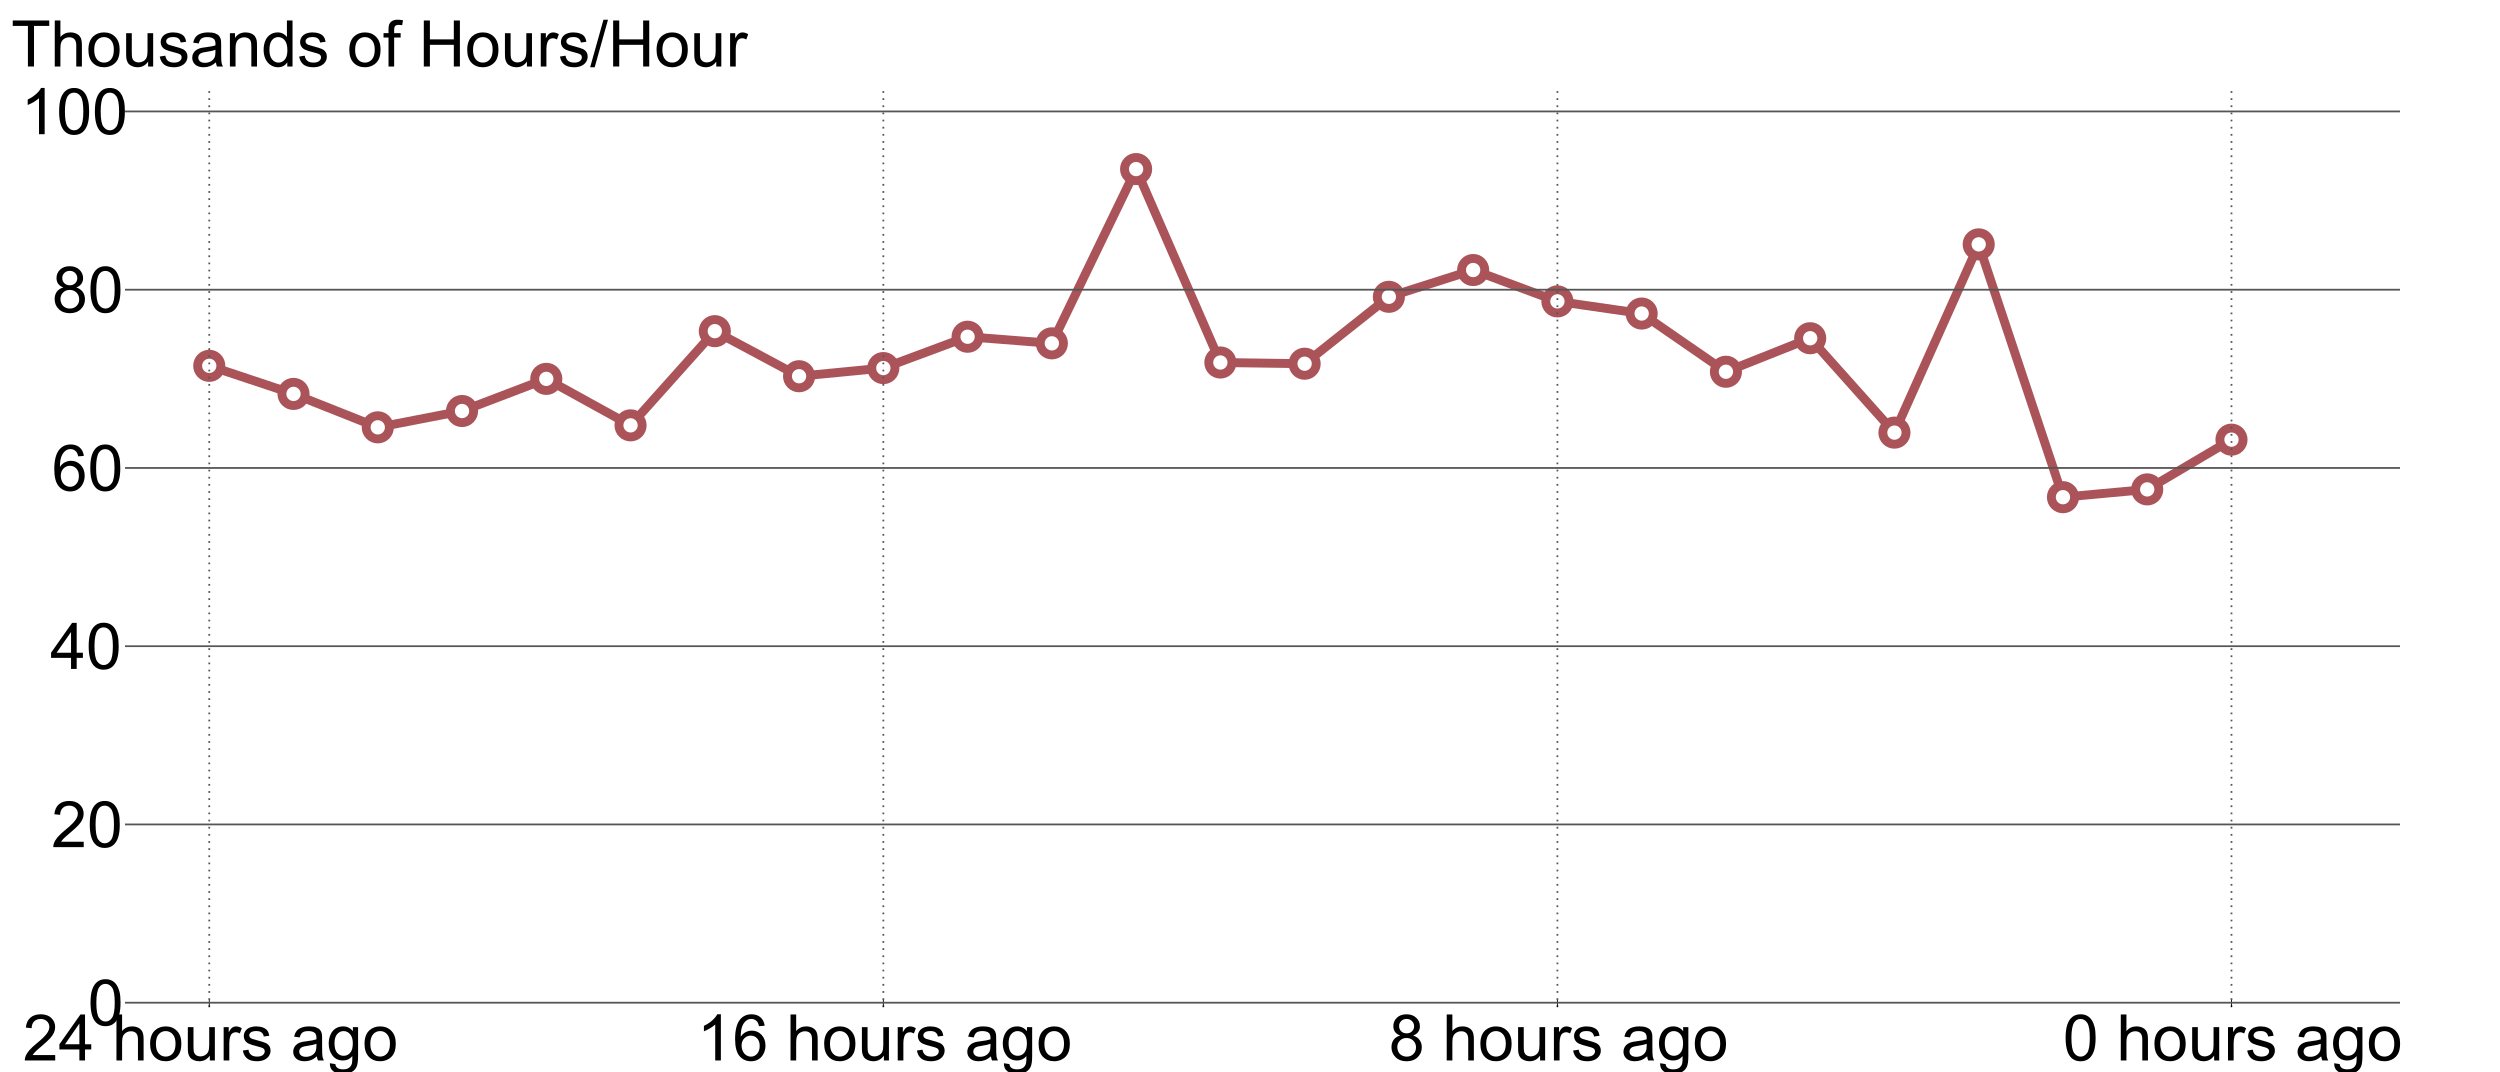
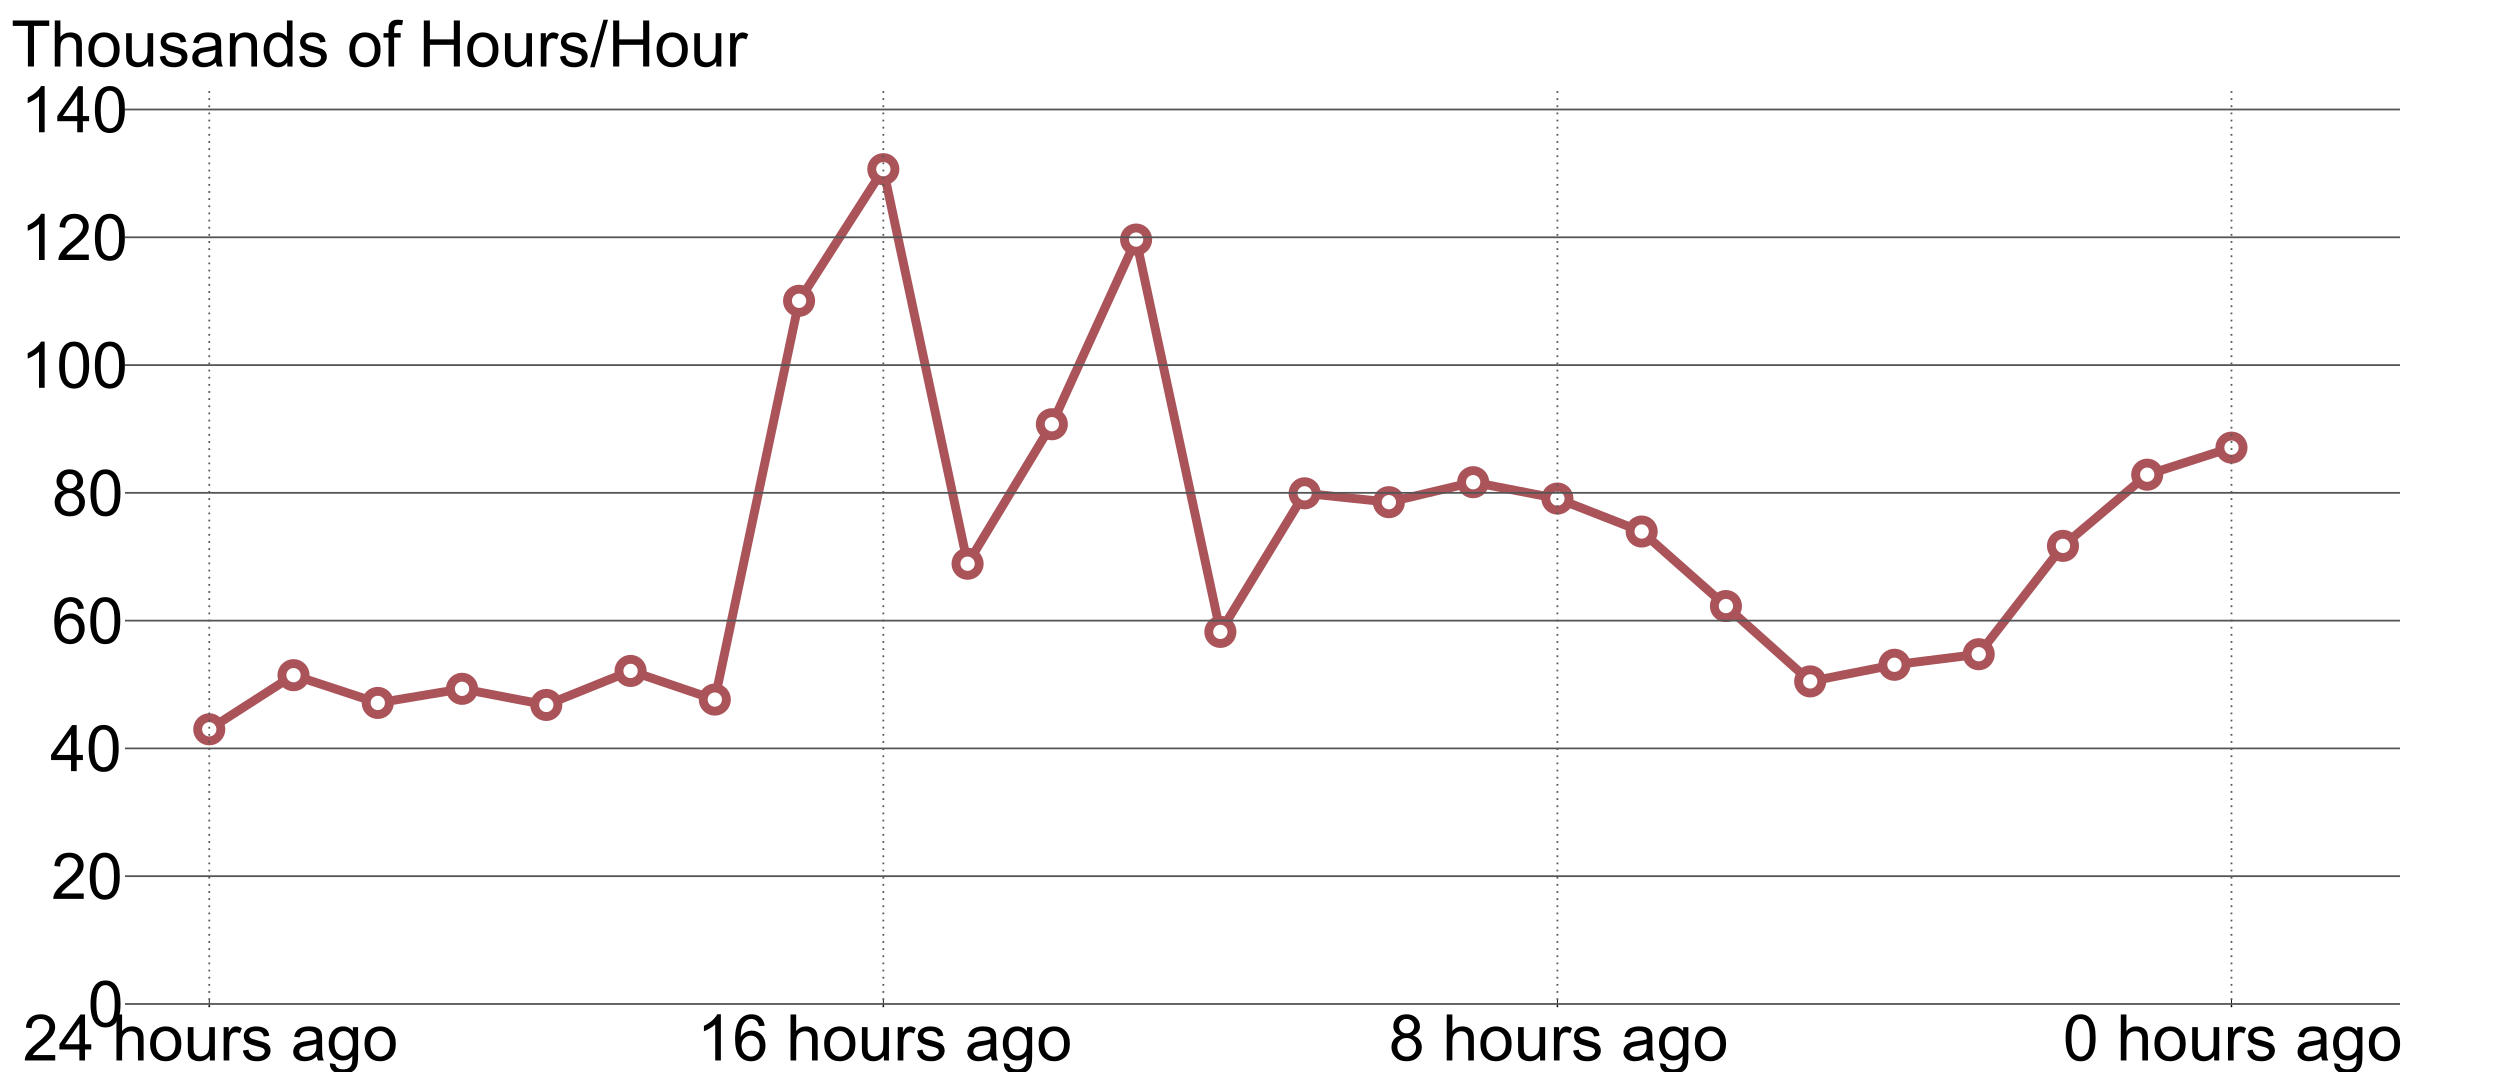
<svg xmlns="http://www.w3.org/2000/svg" xmlns:xlink="http://www.w3.org/1999/xlink" width="1400pt" height="600pt" viewBox="0 0 1400 600" version="1.1" id="svg1">
  <g id="figure1">
    <g id="patch1">
      <path style="fill: #ffffff; stroke: #ffffff; stroke-width: 1; stroke-linejoin: round; stroke-linecap: square;  opacity: 1" d="M0 600L1400 600L1400 0 L0 0L0 600" />
    </g>
    <g id="axes1">
      <g id="line2d1">
        <defs>
          <clipPath id="pae88289662c10040f13a96717475d515">
            <rect x="70" y="48" width="1274" height="516" />
          </clipPath>
        </defs>
-         <path style="fill: none; stroke: #aa545a; stroke-width: 5; stroke-linejoin: round; stroke-linecap: square;  opacity: 1" clip-path="url(#pae88289662c10040f13a96717475d515)" d="M117.185 204.864L164.37 220.593L211.556 239.308 L258.741 230.166L305.926 212.172L353.111 238.194 L400.296 185.449L447.481 210.686L494.667 206.122 L541.852 188.575L589.037 192.271L636.222 94.682 L683.407 203.004L730.593 203.675L777.778 166.211 L824.963 151.216L872.148 168.775L919.333 175.58 L966.519 208.182L1013.704 189.414L1060.889 242.267 L1108.074 136.844L1155.259 278.423L1202.444 274.06 L1249.63 246.204" />
+         <path style="fill: none; stroke: #aa545a; stroke-width: 5; stroke-linejoin: round; stroke-linecap: square;  opacity: 1" clip-path="url(#pae88289662c10040f13a96717475d515)" d="M117.185 408.408L164.37 378.098L211.556 393.639 L258.741 385.739L305.926 394.77L353.111 375.724 L400.296 391.76L447.481 168.439L494.667 94.746 L541.852 315.691L589.037 237.563L636.222 134.153 L683.407 353.859L730.593 276.259L777.778 281.216 L824.963 270.031L872.148 279.193L919.333 297.657 L966.519 339.384L1013.704 381.584L1060.889 372.272 L1108.074 366.353L1155.259 305.688L1202.444 265.827 L1249.63 250.673" />
        <defs>
          <path id="m08ac4dbc767844c1247817e65fe09196" d="M0 6.5C1.724 6.5 3.377 5.815 4.596 4.596 C5.815 3.377 6.5 1.724 6.5 0 C6.5 -1.724 5.815 -3.377 4.596 -4.596 C3.377 -5.815 1.724 -6.5 0 -6.5 C-1.724 -6.5 -3.377 -5.815 -4.596 -4.596 C-5.815 -3.377 -6.5 -1.724 -6.5 0 C-6.5 1.724 -5.815 3.377 -4.596 4.596 C-3.377 5.815 -1.724 6.5 0 6.5z" />
        </defs>
        <g clip-path="url(#pae88289662c10040f13a96717475d515)">
-           <use style="fill: #ffffff; stroke: #aa545a; stroke-width: 5; stroke-linejoin: round; stroke-linecap: butt;  opacity: 1" xlink:href="#m08ac4dbc767844c1247817e65fe09196" x="117.185" y="204.864" />
-           <use style="fill: #ffffff; stroke: #aa545a; stroke-width: 5; stroke-linejoin: round; stroke-linecap: butt;  opacity: 1" xlink:href="#m08ac4dbc767844c1247817e65fe09196" x="164.37" y="220.593" />
-           <use style="fill: #ffffff; stroke: #aa545a; stroke-width: 5; stroke-linejoin: round; stroke-linecap: butt;  opacity: 1" xlink:href="#m08ac4dbc767844c1247817e65fe09196" x="211.556" y="239.308" />
-           <use style="fill: #ffffff; stroke: #aa545a; stroke-width: 5; stroke-linejoin: round; stroke-linecap: butt;  opacity: 1" xlink:href="#m08ac4dbc767844c1247817e65fe09196" x="258.741" y="230.166" />
-           <use style="fill: #ffffff; stroke: #aa545a; stroke-width: 5; stroke-linejoin: round; stroke-linecap: butt;  opacity: 1" xlink:href="#m08ac4dbc767844c1247817e65fe09196" x="305.926" y="212.172" />
-           <use style="fill: #ffffff; stroke: #aa545a; stroke-width: 5; stroke-linejoin: round; stroke-linecap: butt;  opacity: 1" xlink:href="#m08ac4dbc767844c1247817e65fe09196" x="353.111" y="238.194" />
-           <use style="fill: #ffffff; stroke: #aa545a; stroke-width: 5; stroke-linejoin: round; stroke-linecap: butt;  opacity: 1" xlink:href="#m08ac4dbc767844c1247817e65fe09196" x="400.296" y="185.449" />
-           <use style="fill: #ffffff; stroke: #aa545a; stroke-width: 5; stroke-linejoin: round; stroke-linecap: butt;  opacity: 1" xlink:href="#m08ac4dbc767844c1247817e65fe09196" x="447.481" y="210.686" />
-           <use style="fill: #ffffff; stroke: #aa545a; stroke-width: 5; stroke-linejoin: round; stroke-linecap: butt;  opacity: 1" xlink:href="#m08ac4dbc767844c1247817e65fe09196" x="494.667" y="206.122" />
-           <use style="fill: #ffffff; stroke: #aa545a; stroke-width: 5; stroke-linejoin: round; stroke-linecap: butt;  opacity: 1" xlink:href="#m08ac4dbc767844c1247817e65fe09196" x="541.852" y="188.575" />
-           <use style="fill: #ffffff; stroke: #aa545a; stroke-width: 5; stroke-linejoin: round; stroke-linecap: butt;  opacity: 1" xlink:href="#m08ac4dbc767844c1247817e65fe09196" x="589.037" y="192.271" />
-           <use style="fill: #ffffff; stroke: #aa545a; stroke-width: 5; stroke-linejoin: round; stroke-linecap: butt;  opacity: 1" xlink:href="#m08ac4dbc767844c1247817e65fe09196" x="636.222" y="94.682" />
-           <use style="fill: #ffffff; stroke: #aa545a; stroke-width: 5; stroke-linejoin: round; stroke-linecap: butt;  opacity: 1" xlink:href="#m08ac4dbc767844c1247817e65fe09196" x="683.407" y="203.004" />
-           <use style="fill: #ffffff; stroke: #aa545a; stroke-width: 5; stroke-linejoin: round; stroke-linecap: butt;  opacity: 1" xlink:href="#m08ac4dbc767844c1247817e65fe09196" x="730.593" y="203.675" />
-           <use style="fill: #ffffff; stroke: #aa545a; stroke-width: 5; stroke-linejoin: round; stroke-linecap: butt;  opacity: 1" xlink:href="#m08ac4dbc767844c1247817e65fe09196" x="777.778" y="166.211" />
-           <use style="fill: #ffffff; stroke: #aa545a; stroke-width: 5; stroke-linejoin: round; stroke-linecap: butt;  opacity: 1" xlink:href="#m08ac4dbc767844c1247817e65fe09196" x="824.963" y="151.216" />
-           <use style="fill: #ffffff; stroke: #aa545a; stroke-width: 5; stroke-linejoin: round; stroke-linecap: butt;  opacity: 1" xlink:href="#m08ac4dbc767844c1247817e65fe09196" x="872.148" y="168.775" />
-           <use style="fill: #ffffff; stroke: #aa545a; stroke-width: 5; stroke-linejoin: round; stroke-linecap: butt;  opacity: 1" xlink:href="#m08ac4dbc767844c1247817e65fe09196" x="919.333" y="175.58" />
-           <use style="fill: #ffffff; stroke: #aa545a; stroke-width: 5; stroke-linejoin: round; stroke-linecap: butt;  opacity: 1" xlink:href="#m08ac4dbc767844c1247817e65fe09196" x="966.519" y="208.182" />
-           <use style="fill: #ffffff; stroke: #aa545a; stroke-width: 5; stroke-linejoin: round; stroke-linecap: butt;  opacity: 1" xlink:href="#m08ac4dbc767844c1247817e65fe09196" x="1013.704" y="189.414" />
-           <use style="fill: #ffffff; stroke: #aa545a; stroke-width: 5; stroke-linejoin: round; stroke-linecap: butt;  opacity: 1" xlink:href="#m08ac4dbc767844c1247817e65fe09196" x="1060.889" y="242.267" />
-           <use style="fill: #ffffff; stroke: #aa545a; stroke-width: 5; stroke-linejoin: round; stroke-linecap: butt;  opacity: 1" xlink:href="#m08ac4dbc767844c1247817e65fe09196" x="1108.074" y="136.844" />
-           <use style="fill: #ffffff; stroke: #aa545a; stroke-width: 5; stroke-linejoin: round; stroke-linecap: butt;  opacity: 1" xlink:href="#m08ac4dbc767844c1247817e65fe09196" x="1155.259" y="278.423" />
-           <use style="fill: #ffffff; stroke: #aa545a; stroke-width: 5; stroke-linejoin: round; stroke-linecap: butt;  opacity: 1" xlink:href="#m08ac4dbc767844c1247817e65fe09196" x="1202.444" y="274.06" />
-           <use style="fill: #ffffff; stroke: #aa545a; stroke-width: 5; stroke-linejoin: round; stroke-linecap: butt;  opacity: 1" xlink:href="#m08ac4dbc767844c1247817e65fe09196" x="1249.63" y="246.204" />
+           <use style="fill: #ffffff; stroke: #aa545a; stroke-width: 5; stroke-linejoin: round; stroke-linecap: butt;  opacity: 1" xlink:href="#m08ac4dbc767844c1247817e65fe09196" x="117.185" y="408.408" />
+           <use style="fill: #ffffff; stroke: #aa545a; stroke-width: 5; stroke-linejoin: round; stroke-linecap: butt;  opacity: 1" xlink:href="#m08ac4dbc767844c1247817e65fe09196" x="164.37" y="378.098" />
+           <use style="fill: #ffffff; stroke: #aa545a; stroke-width: 5; stroke-linejoin: round; stroke-linecap: butt;  opacity: 1" xlink:href="#m08ac4dbc767844c1247817e65fe09196" x="211.556" y="393.639" />
+           <use style="fill: #ffffff; stroke: #aa545a; stroke-width: 5; stroke-linejoin: round; stroke-linecap: butt;  opacity: 1" xlink:href="#m08ac4dbc767844c1247817e65fe09196" x="258.741" y="385.739" />
+           <use style="fill: #ffffff; stroke: #aa545a; stroke-width: 5; stroke-linejoin: round; stroke-linecap: butt;  opacity: 1" xlink:href="#m08ac4dbc767844c1247817e65fe09196" x="305.926" y="394.77" />
+           <use style="fill: #ffffff; stroke: #aa545a; stroke-width: 5; stroke-linejoin: round; stroke-linecap: butt;  opacity: 1" xlink:href="#m08ac4dbc767844c1247817e65fe09196" x="353.111" y="375.724" />
+           <use style="fill: #ffffff; stroke: #aa545a; stroke-width: 5; stroke-linejoin: round; stroke-linecap: butt;  opacity: 1" xlink:href="#m08ac4dbc767844c1247817e65fe09196" x="400.296" y="391.76" />
+           <use style="fill: #ffffff; stroke: #aa545a; stroke-width: 5; stroke-linejoin: round; stroke-linecap: butt;  opacity: 1" xlink:href="#m08ac4dbc767844c1247817e65fe09196" x="447.481" y="168.439" />
+           <use style="fill: #ffffff; stroke: #aa545a; stroke-width: 5; stroke-linejoin: round; stroke-linecap: butt;  opacity: 1" xlink:href="#m08ac4dbc767844c1247817e65fe09196" x="494.667" y="94.746" />
+           <use style="fill: #ffffff; stroke: #aa545a; stroke-width: 5; stroke-linejoin: round; stroke-linecap: butt;  opacity: 1" xlink:href="#m08ac4dbc767844c1247817e65fe09196" x="541.852" y="315.691" />
+           <use style="fill: #ffffff; stroke: #aa545a; stroke-width: 5; stroke-linejoin: round; stroke-linecap: butt;  opacity: 1" xlink:href="#m08ac4dbc767844c1247817e65fe09196" x="589.037" y="237.563" />
+           <use style="fill: #ffffff; stroke: #aa545a; stroke-width: 5; stroke-linejoin: round; stroke-linecap: butt;  opacity: 1" xlink:href="#m08ac4dbc767844c1247817e65fe09196" x="636.222" y="134.153" />
+           <use style="fill: #ffffff; stroke: #aa545a; stroke-width: 5; stroke-linejoin: round; stroke-linecap: butt;  opacity: 1" xlink:href="#m08ac4dbc767844c1247817e65fe09196" x="683.407" y="353.859" />
+           <use style="fill: #ffffff; stroke: #aa545a; stroke-width: 5; stroke-linejoin: round; stroke-linecap: butt;  opacity: 1" xlink:href="#m08ac4dbc767844c1247817e65fe09196" x="730.593" y="276.259" />
+           <use style="fill: #ffffff; stroke: #aa545a; stroke-width: 5; stroke-linejoin: round; stroke-linecap: butt;  opacity: 1" xlink:href="#m08ac4dbc767844c1247817e65fe09196" x="777.778" y="281.216" />
+           <use style="fill: #ffffff; stroke: #aa545a; stroke-width: 5; stroke-linejoin: round; stroke-linecap: butt;  opacity: 1" xlink:href="#m08ac4dbc767844c1247817e65fe09196" x="824.963" y="270.031" />
+           <use style="fill: #ffffff; stroke: #aa545a; stroke-width: 5; stroke-linejoin: round; stroke-linecap: butt;  opacity: 1" xlink:href="#m08ac4dbc767844c1247817e65fe09196" x="872.148" y="279.193" />
+           <use style="fill: #ffffff; stroke: #aa545a; stroke-width: 5; stroke-linejoin: round; stroke-linecap: butt;  opacity: 1" xlink:href="#m08ac4dbc767844c1247817e65fe09196" x="919.333" y="297.657" />
+           <use style="fill: #ffffff; stroke: #aa545a; stroke-width: 5; stroke-linejoin: round; stroke-linecap: butt;  opacity: 1" xlink:href="#m08ac4dbc767844c1247817e65fe09196" x="966.519" y="339.384" />
+           <use style="fill: #ffffff; stroke: #aa545a; stroke-width: 5; stroke-linejoin: round; stroke-linecap: butt;  opacity: 1" xlink:href="#m08ac4dbc767844c1247817e65fe09196" x="1013.704" y="381.584" />
+           <use style="fill: #ffffff; stroke: #aa545a; stroke-width: 5; stroke-linejoin: round; stroke-linecap: butt;  opacity: 1" xlink:href="#m08ac4dbc767844c1247817e65fe09196" x="1060.889" y="372.272" />
+           <use style="fill: #ffffff; stroke: #aa545a; stroke-width: 5; stroke-linejoin: round; stroke-linecap: butt;  opacity: 1" xlink:href="#m08ac4dbc767844c1247817e65fe09196" x="1108.074" y="366.353" />
+           <use style="fill: #ffffff; stroke: #aa545a; stroke-width: 5; stroke-linejoin: round; stroke-linecap: butt;  opacity: 1" xlink:href="#m08ac4dbc767844c1247817e65fe09196" x="1155.259" y="305.688" />
+           <use style="fill: #ffffff; stroke: #aa545a; stroke-width: 5; stroke-linejoin: round; stroke-linecap: butt;  opacity: 1" xlink:href="#m08ac4dbc767844c1247817e65fe09196" x="1202.444" y="265.827" />
+           <use style="fill: #ffffff; stroke: #aa545a; stroke-width: 5; stroke-linejoin: round; stroke-linecap: butt;  opacity: 1" xlink:href="#m08ac4dbc767844c1247817e65fe09196" x="1249.63" y="250.673" />
        </g>
      </g>
      <g id="matplotlib.axis1">
        <g id="xtick1">
          <g id="line2d2">
            <path style="fill: none; stroke: #555555; stroke-width: 1; stroke-linejoin: round; stroke-linecap: butt; stroke-dasharray: 1,3; stroke-dashoffset: 0; opacity: 1" clip-path="url(#pae88289662c10040f13a96717475d515)" d="M117.185 564L117.185 48" />
          </g>
          <g id="line2d3">
            <defs>
              <path id="m30e32995789d870ad79a2e54c91cf9c6" d="M0 0L0 -4" />
            </defs>
            <g>
              <use style="fill: none; stroke: #000000; stroke-width: 0.5; stroke-linejoin: round; stroke-linecap: butt;  opacity: 1" xlink:href="#m30e32995789d870ad79a2e54c91cf9c6" x="117.185" y="564" />
            </g>
          </g>
          <g id="text1">
            <defs>
              <path id="c_a7ec7f1581c48e6603ad54008c14207a" d="M50.344 -8.453l0 8.453l-47.312 0q-0.094 -3.172 1.016 -6.109q1.812 -4.828 5.781 -9.516q3.984 -4.688 11.516 -10.844q11.672 -9.562 15.766 -15.156q4.109 -5.594 4.109 -10.578q0 -5.219 -3.75 -8.797q-3.734 -3.594 -9.734 -3.594q-6.344 0 -10.156 3.812q-3.812 3.797 -3.859 10.531l-9.031 -0.922q0.922 -10.109 6.969 -15.406q6.062 -5.297 16.281 -5.297q10.297 0 16.297 5.719q6.016 5.703 6.016 14.156q0 4.297 -1.766 8.453q-1.75 4.141 -5.828 8.734q-4.078 4.594 -13.547 12.594q-7.922 6.641 -10.172 9.016q-2.234 2.359 -3.703 4.75z" />
              <path id="c_16502e6f65ec6361f518ececdfa42aec" d="M32.328 -0l0 -17.141l-31.062 0l0 -8.062l32.672 -46.375l7.172 0l0 46.375l9.672 0l0 8.062l-9.672 0l0 17.141zM32.328 -25.203l0 -32.266l-22.422 32.266z" />
              <path id="c_d41d8cd98f00b204e9800998ecf8427e" d="" />
              <path id="c_1ecd7401a5a4a519fba1c56f42bec99f" d="M6.594 -0l0 -71.578l8.781 0l0 25.672q6.156 -7.125 15.531 -7.125q5.766 0 10.016 2.281q4.25 2.266 6.078 6.266q1.828 4 1.828 11.625l0 32.859l-8.781 0l0 -32.859q0 -6.594 -2.859 -9.594q-2.859 -3 -8.078 -3q-3.906 0 -7.359 2.031q-3.438 2.016 -4.906 5.484q-1.469 3.469 -1.469 9.562l0 28.375z" />
              <path id="c_7b35dc0830c9a5ebd9c5012e37b3554f" d="M3.328 -25.922q0 -14.406 8 -21.344q6.688 -5.766 16.312 -5.766q10.688 0 17.469 7.016q6.797 7 6.797 19.359q0 10 -3 15.75q-3 5.734 -8.75 8.906q-5.734 3.172 -12.516 3.172q-10.891 0 -17.609 -6.984q-6.703 -6.984 -6.703 -20.109M12.359 -25.922q0 9.953 4.344 14.906q4.344 4.953 10.938 4.953q6.547 0 10.891 -4.969q4.344 -4.984 4.344 -15.188q0 -9.625 -4.375 -14.578q-4.375 -4.953 -10.859 -4.953q-6.594 0 -10.938 4.938q-4.344 4.922 -4.344 14.891" />
              <path id="c_558cebd09a7cc24c350fa94160e77b73" d="M40.578 -0l0 -7.625q-6.062 8.797 -16.453 8.797q-4.594 0 -8.578 -1.75q-3.969 -1.766 -5.906 -4.422q-1.922 -2.672 -2.703 -6.531q-0.547 -2.578 -0.547 -8.203l0 -32.125l8.797 0l0 28.766q0 6.875 0.531 9.281q0.828 3.453 3.516 5.438q2.688 1.984 6.641 1.984q3.953 0 7.422 -2.031q3.469 -2.031 4.906 -5.516q1.453 -3.5 1.453 -10.141l0 -27.781l8.781 0l0 51.859z" />
              <path id="c_0d849ef44aebdec16b8b34704b04b73f" d="M6.5 -0l0 -51.859l7.906 0l0 7.859q3.031 -5.516 5.594 -7.266q2.562 -1.766 5.641 -1.766q4.438 0 9.031 2.828l-3.031 8.156q-3.219 -1.906 -6.438 -1.906q-2.891 0 -5.188 1.734q-2.297 1.734 -3.266 4.812q-1.469 4.688 -1.469 10.25l0 27.156z" />
              <path id="c_37fe629f139bdb6cf8aa614b087f812c" d="M3.078 -15.484l8.688 -1.359q0.734 5.219 4.078 8q3.344 2.781 9.359 2.781q6.047 0 8.969 -2.453q2.938 -2.469 2.938 -5.797q0 -2.969 -2.594 -4.688q-1.797 -1.172 -8.984 -2.969q-9.656 -2.453 -13.391 -4.234q-3.734 -1.781 -5.672 -4.922q-1.922 -3.156 -1.922 -6.969q0 -3.453 1.578 -6.406q1.594 -2.969 4.328 -4.922q2.047 -1.5 5.578 -2.547q3.547 -1.062 7.609 -1.062q6.094 0 10.703 1.766q4.625 1.75 6.812 4.766q2.203 3 3.031 8.016l-8.594 1.172q-0.578 -4 -3.391 -6.234q-2.812 -2.25 -7.938 -2.25q-6.047 0 -8.641 2q-2.594 2 -2.594 4.688q0 1.703 1.078 3.078q1.078 1.406 3.375 2.344q1.312 0.484 7.766 2.234q9.328 2.5 13 4.094q3.688 1.578 5.781 4.609q2.109 3.016 2.109 7.516q0 4.391 -2.562 8.281q-2.562 3.875 -7.406 6q-4.828 2.125 -10.922 2.125q-10.109 0 -15.406 -4.203q-5.297 -4.203 -6.766 -12.453" />
              <path id="c_ddaa5e367218a470357296a7ba545dfe" d="M40.438 -6.391q-4.891 4.141 -9.406 5.859q-4.516 1.703 -9.688 1.703q-8.547 0 -13.141 -4.172q-4.594 -4.172 -4.594 -10.672q0 -3.812 1.734 -6.953q1.734 -3.156 4.547 -5.062q2.812 -1.906 6.328 -2.875q2.578 -0.688 7.812 -1.328q10.641 -1.266 15.672 -3.016q0.047 -1.812 0.047 -2.297q0 -5.375 -2.5 -7.578q-3.359 -2.969 -10 -2.969q-6.203 0 -9.156 2.172q-2.953 2.172 -4.375 7.688l-8.594 -1.172q1.172 -5.516 3.859 -8.906q2.688 -3.391 7.766 -5.219q5.078 -1.844 11.766 -1.844q6.641 0 10.781 1.562q4.156 1.562 6.109 3.938q1.953 2.359 2.734 5.984q0.438 2.234 0.438 8.094l0 11.719q0 12.266 0.562 15.516q0.562 3.234 2.234 6.219l-9.188 0q-1.359 -2.734 -1.75 -6.391M39.703 -26.031q-4.797 1.953 -14.359 3.328q-5.422 0.781 -7.672 1.766q-2.234 0.969 -3.469 2.844q-1.219 1.875 -1.219 4.172q0 3.516 2.656 5.859q2.672 2.344 7.797 2.344q5.078 0 9.031 -2.219q3.953 -2.219 5.812 -6.078q1.422 -2.984 1.422 -8.781z" />
              <path id="c_942af35282b351d80557a23c0c16bb49" d="M4.984 4.297l8.547 1.266q0.531 3.953 2.969 5.766q3.281 2.438 8.938 2.438q6.109 0 9.422 -2.438q3.328 -2.438 4.5 -6.828q0.688 -2.688 0.625 -11.281q-5.75 6.781 -14.344 6.781q-10.703 0 -16.562 -7.719q-5.859 -7.719 -5.859 -18.5q0 -7.422 2.688 -13.688q2.688 -6.281 7.781 -9.703q5.109 -3.422 12 -3.422q9.172 0 15.141 7.422l0 -6.25l8.094 0l0 44.828q0 12.109 -2.469 17.156q-2.453 5.062 -7.812 7.984q-5.344 2.938 -13.156 2.938q-9.266 0 -14.984 -4.172q-5.719 -4.172 -5.516 -12.578M12.25 -26.859q0 10.203 4.047 14.891q4.062 4.688 10.172 4.688q6.047 0 10.141 -4.656q4.109 -4.672 4.109 -14.625q0 -9.516 -4.219 -14.344q-4.219 -4.844 -10.188 -4.844q-5.859 0 -9.969 4.766q-4.094 4.75 -4.094 14.125" />
            </defs>
            <g style="fill: #000000; opacity: 1" transform="translate(12.79456,593.875)scale(0.36)">
              <use xlink:href="#c_a7ec7f1581c48e6603ad54008c14207a" />
              <use xlink:href="#c_16502e6f65ec6361f518ececdfa42aec" x="55.615" />
              <use xlink:href="#c_d41d8cd98f00b204e9800998ecf8427e" x="111.23" />
              <use xlink:href="#c_1ecd7401a5a4a519fba1c56f42bec99f" x="139.014" />
              <use xlink:href="#c_7b35dc0830c9a5ebd9c5012e37b3554f" x="194.629" />
              <use xlink:href="#c_558cebd09a7cc24c350fa94160e77b73" x="250.244" />
              <use xlink:href="#c_0d849ef44aebdec16b8b34704b04b73f" x="305.859" />
              <use xlink:href="#c_37fe629f139bdb6cf8aa614b087f812c" x="339.16" />
              <use xlink:href="#c_d41d8cd98f00b204e9800998ecf8427e" x="389.16" />
              <use xlink:href="#c_ddaa5e367218a470357296a7ba545dfe" x="416.943" />
              <use xlink:href="#c_942af35282b351d80557a23c0c16bb49" x="472.559" />
              <use xlink:href="#c_7b35dc0830c9a5ebd9c5012e37b3554f" x="528.174" />
            </g>
          </g>
        </g>
        <g id="xtick2">
          <g id="line2d4">
            <path style="fill: none; stroke: #555555; stroke-width: 1; stroke-linejoin: round; stroke-linecap: butt; stroke-dasharray: 1,3; stroke-dashoffset: 0; opacity: 1" clip-path="url(#pae88289662c10040f13a96717475d515)" d="M494.667 564L494.667 48" />
          </g>
          <g id="line2d5">
            <g>
              <use style="fill: none; stroke: #000000; stroke-width: 0.5; stroke-linejoin: round; stroke-linecap: butt;  opacity: 1" xlink:href="#m30e32995789d870ad79a2e54c91cf9c6" x="494.667" y="564" />
            </g>
          </g>
          <g id="text2">
            <defs>
              <path id="c_72c59cf671978aab4f9757f107511077" d="M37.25 -0l-8.781 0l0 -56q-3.172 3.016 -8.328 6.047q-5.156 3.031 -9.25 4.547l0 -8.5q7.375 -3.469 12.891 -8.391q5.516 -4.938 7.812 -9.578l5.656 0z" />
              <path id="c_365c0c1086255689078be262ab150854" d="M49.75 -54.047l-8.734 0.672q-1.172 -5.172 -3.312 -7.516q-3.578 -3.766 -8.797 -3.766q-4.203 0 -7.375 2.344q-4.141 3.031 -6.547 8.844q-2.391 5.812 -2.484 16.547q3.172 -4.828 7.766 -7.172q4.594 -2.344 9.625 -2.344q8.781 0 14.953 6.469q6.188 6.469 6.188 16.719q0 6.75 -2.906 12.531q-2.906 5.781 -7.984 8.859q-5.078 3.078 -11.531 3.078q-10.984 0 -17.922 -8.078q-6.922 -8.078 -6.922 -26.641q0 -20.75 7.656 -30.172q6.688 -8.203 18.016 -8.203q8.453 0 13.844 4.734q5.406 4.734 6.469 13.094M13.875 -23.188q0 4.531 1.922 8.688q1.922 4.141 5.391 6.328q3.469 2.172 7.281 2.172q5.562 0 9.562 -4.484q4.016 -4.5 4.016 -12.219q0 -7.422 -3.969 -11.688q-3.953 -4.281 -9.953 -4.281q-5.953 0 -10.109 4.281q-4.141 4.266 -4.141 11.203" />
            </defs>
            <g style="fill: #000000; opacity: 1" transform="translate(390.276,593.875)scale(0.36)">
              <use xlink:href="#c_72c59cf671978aab4f9757f107511077" />
              <use xlink:href="#c_365c0c1086255689078be262ab150854" x="55.615" />
              <use xlink:href="#c_d41d8cd98f00b204e9800998ecf8427e" x="111.23" />
              <use xlink:href="#c_1ecd7401a5a4a519fba1c56f42bec99f" x="139.014" />
              <use xlink:href="#c_7b35dc0830c9a5ebd9c5012e37b3554f" x="194.629" />
              <use xlink:href="#c_558cebd09a7cc24c350fa94160e77b73" x="250.244" />
              <use xlink:href="#c_0d849ef44aebdec16b8b34704b04b73f" x="305.859" />
              <use xlink:href="#c_37fe629f139bdb6cf8aa614b087f812c" x="339.16" />
              <use xlink:href="#c_d41d8cd98f00b204e9800998ecf8427e" x="389.16" />
              <use xlink:href="#c_ddaa5e367218a470357296a7ba545dfe" x="416.943" />
              <use xlink:href="#c_942af35282b351d80557a23c0c16bb49" x="472.559" />
              <use xlink:href="#c_7b35dc0830c9a5ebd9c5012e37b3554f" x="528.174" />
            </g>
          </g>
        </g>
        <g id="xtick3">
          <g id="line2d6">
            <path style="fill: none; stroke: #555555; stroke-width: 1; stroke-linejoin: round; stroke-linecap: butt; stroke-dasharray: 1,3; stroke-dashoffset: 0; opacity: 1" clip-path="url(#pae88289662c10040f13a96717475d515)" d="M872.148 564L872.148 48" />
          </g>
          <g id="line2d7">
            <g>
              <use style="fill: none; stroke: #000000; stroke-width: 0.5; stroke-linejoin: round; stroke-linecap: butt;  opacity: 1" xlink:href="#m30e32995789d870ad79a2e54c91cf9c6" x="872.148" y="564" />
            </g>
          </g>
          <g id="text3">
            <defs>
              <path id="c_9e21411eefed339632dc4e534c173910" d="M17.672 -38.812q-5.469 -2.016 -8.109 -5.719q-2.625 -3.719 -2.625 -8.891q0 -7.812 5.609 -13.125q5.625 -5.328 14.938 -5.328q9.375 0 15.094 5.453q5.719 5.438 5.719 13.25q0 4.984 -2.625 8.672q-2.609 3.672 -7.922 5.688q6.594 2.141 10.031 6.938q3.438 4.781 3.438 11.422q0 9.172 -6.5 15.422q-6.484 6.25 -17.078 6.25q-10.594 0 -17.094 -6.266q-6.5 -6.281 -6.5 -15.656q0 -6.984 3.547 -11.688q3.547 -4.719 10.078 -6.422M15.922 -53.719q0 5.078 3.266 8.312q3.281 3.219 8.5 3.219q5.078 0 8.328 -3.188q3.25 -3.203 3.25 -7.844q0 -4.844 -3.359 -8.141q-3.344 -3.297 -8.312 -3.297q-5.031 0 -8.359 3.234q-3.312 3.219 -3.312 7.703M13.094 -20.656q0 3.766 1.781 7.281q1.781 3.516 5.297 5.453q3.516 1.922 7.562 1.922q6.297 0 10.391 -4.047q4.109 -4.062 4.109 -10.312q0 -6.344 -4.219 -10.5q-4.219 -4.156 -10.578 -4.156q-6.203 0 -10.281 4.109q-4.062 4.094 -4.062 10.25" />
            </defs>
            <g style="fill: #000000; opacity: 1" transform="translate(777.7653,593.875)scale(0.36)">
              <use xlink:href="#c_9e21411eefed339632dc4e534c173910" />
              <use xlink:href="#c_d41d8cd98f00b204e9800998ecf8427e" x="55.615" />
              <use xlink:href="#c_1ecd7401a5a4a519fba1c56f42bec99f" x="83.398" />
              <use xlink:href="#c_7b35dc0830c9a5ebd9c5012e37b3554f" x="139.014" />
              <use xlink:href="#c_558cebd09a7cc24c350fa94160e77b73" x="194.629" />
              <use xlink:href="#c_0d849ef44aebdec16b8b34704b04b73f" x="250.244" />
              <use xlink:href="#c_37fe629f139bdb6cf8aa614b087f812c" x="283.545" />
              <use xlink:href="#c_d41d8cd98f00b204e9800998ecf8427e" x="333.545" />
              <use xlink:href="#c_ddaa5e367218a470357296a7ba545dfe" x="361.328" />
              <use xlink:href="#c_942af35282b351d80557a23c0c16bb49" x="416.943" />
              <use xlink:href="#c_7b35dc0830c9a5ebd9c5012e37b3554f" x="472.559" />
            </g>
          </g>
        </g>
        <g id="xtick4">
          <g id="line2d8">
            <path style="fill: none; stroke: #555555; stroke-width: 1; stroke-linejoin: round; stroke-linecap: butt; stroke-dasharray: 1,3; stroke-dashoffset: 0; opacity: 1" clip-path="url(#pae88289662c10040f13a96717475d515)" d="M1249.63 564L1249.63 48" />
          </g>
          <g id="line2d9">
            <g>
              <use style="fill: none; stroke: #000000; stroke-width: 0.5; stroke-linejoin: round; stroke-linecap: butt;  opacity: 1" xlink:href="#m30e32995789d870ad79a2e54c91cf9c6" x="1249.63" y="564" />
            </g>
          </g>
          <g id="text4">
            <defs>
              <path id="c_c63e313c3da876077b62561e94932799" d="M4.156 -35.297q0 -12.703 2.609 -20.438q2.609 -7.75 7.75 -11.938q5.156 -4.203 12.969 -4.203q5.766 0 10.109 2.328q4.344 2.312 7.172 6.688q2.844 4.359 4.453 10.641q1.609 6.266 1.609 16.922q0 12.594 -2.594 20.328q-2.578 7.734 -7.734 11.969q-5.141 4.219 -13.016 4.219q-10.344 0 -16.25 -7.422q-7.078 -8.938 -7.078 -29.094M13.188 -35.297q0 17.625 4.125 23.469q4.125 5.828 10.172 5.828q6.062 0 10.188 -5.859q4.125 -5.859 4.125 -23.438q0 -17.688 -4.125 -23.484q-4.125 -5.812 -10.281 -5.812q-6.047 0 -9.672 5.125q-4.531 6.531 -4.531 24.172" />
            </defs>
            <g style="fill: #000000; opacity: 1" transform="translate(1155.247,593.875)scale(0.36)">
              <use xlink:href="#c_c63e313c3da876077b62561e94932799" />
              <use xlink:href="#c_d41d8cd98f00b204e9800998ecf8427e" x="55.615" />
              <use xlink:href="#c_1ecd7401a5a4a519fba1c56f42bec99f" x="83.398" />
              <use xlink:href="#c_7b35dc0830c9a5ebd9c5012e37b3554f" x="139.014" />
              <use xlink:href="#c_558cebd09a7cc24c350fa94160e77b73" x="194.629" />
              <use xlink:href="#c_0d849ef44aebdec16b8b34704b04b73f" x="250.244" />
              <use xlink:href="#c_37fe629f139bdb6cf8aa614b087f812c" x="283.545" />
              <use xlink:href="#c_d41d8cd98f00b204e9800998ecf8427e" x="333.545" />
              <use xlink:href="#c_ddaa5e367218a470357296a7ba545dfe" x="361.328" />
              <use xlink:href="#c_942af35282b351d80557a23c0c16bb49" x="416.943" />
              <use xlink:href="#c_7b35dc0830c9a5ebd9c5012e37b3554f" x="472.559" />
            </g>
          </g>
        </g>
      </g>
      <g id="matplotlib.axis2">
        <g id="ytick1">
          <g id="line2d10">
-             <path style="fill: none; stroke: #555555; stroke-width: 1; stroke-linejoin: round; stroke-linecap: square;  opacity: 1" clip-path="url(#pae88289662c10040f13a96717475d515)" d="M70 561.505L1344 561.505" />
+             <path style="fill: none; stroke: #555555; stroke-width: 1; stroke-linejoin: round; stroke-linecap: square;  opacity: 1" clip-path="url(#pae88289662c10040f13a96717475d515)" d="M70 562.211L1344 562.211" />
          </g>
          <g id="text5">
-             <g style="fill: #000000; opacity: 1" transform="translate(49.20312,574.2233)scale(0.36)">
+             <g style="fill: #000000; opacity: 1" transform="translate(49.20312,574.9299)scale(0.36)">
              <use xlink:href="#c_c63e313c3da876077b62561e94932799" />
            </g>
          </g>
        </g>
        <g id="ytick2">
          <g id="line2d11">
-             <path style="fill: none; stroke: #555555; stroke-width: 1; stroke-linejoin: round; stroke-linecap: square;  opacity: 1" clip-path="url(#pae88289662c10040f13a96717475d515)" d="M70 461.687L1344 461.687" />
+             <path style="fill: none; stroke: #555555; stroke-width: 1; stroke-linejoin: round; stroke-linecap: square;  opacity: 1" clip-path="url(#pae88289662c10040f13a96717475d515)" d="M70 490.657L1344 490.657" />
          </g>
          <g id="text6">
-             <g style="fill: #000000; opacity: 1" transform="translate(28.75,474.4057)scale(0.36)">
+             <g style="fill: #000000; opacity: 1" transform="translate(28.75,503.3762)scale(0.36)">
              <use xlink:href="#c_a7ec7f1581c48e6603ad54008c14207a" />
              <use xlink:href="#c_c63e313c3da876077b62561e94932799" x="55.615" />
            </g>
          </g>
        </g>
        <g id="ytick3">
          <g id="line2d12">
-             <path style="fill: none; stroke: #555555; stroke-width: 1; stroke-linejoin: round; stroke-linecap: square;  opacity: 1" clip-path="url(#pae88289662c10040f13a96717475d515)" d="M70 361.869L1344 361.869" />
+             <path style="fill: none; stroke: #555555; stroke-width: 1; stroke-linejoin: round; stroke-linecap: square;  opacity: 1" clip-path="url(#pae88289662c10040f13a96717475d515)" d="M70 419.104L1344 419.104" />
          </g>
          <g id="text7">
-             <g style="fill: #000000; opacity: 1" transform="translate(28.14062,374.5881)scale(0.36)">
+             <g style="fill: #000000; opacity: 1" transform="translate(28.14062,431.8225)scale(0.36)">
              <use xlink:href="#c_16502e6f65ec6361f518ececdfa42aec" />
              <use xlink:href="#c_c63e313c3da876077b62561e94932799" x="55.615" />
            </g>
          </g>
        </g>
        <g id="ytick4">
          <g id="line2d13">
-             <path style="fill: none; stroke: #555555; stroke-width: 1; stroke-linejoin: round; stroke-linecap: square;  opacity: 1" clip-path="url(#pae88289662c10040f13a96717475d515)" d="M70 262.052L1344 262.052" />
+             <path style="fill: none; stroke: #555555; stroke-width: 1; stroke-linejoin: round; stroke-linecap: square;  opacity: 1" clip-path="url(#pae88289662c10040f13a96717475d515)" d="M70 347.55L1344 347.55" />
          </g>
          <g id="text8">
-             <g style="fill: #000000; opacity: 1" transform="translate(29.04688,274.7706)scale(0.36)">
+             <g style="fill: #000000; opacity: 1" transform="translate(29.04688,360.2688)scale(0.36)">
              <use xlink:href="#c_365c0c1086255689078be262ab150854" />
              <use xlink:href="#c_c63e313c3da876077b62561e94932799" x="55.615" />
            </g>
          </g>
        </g>
        <g id="ytick5">
          <g id="line2d14">
-             <path style="fill: none; stroke: #555555; stroke-width: 1; stroke-linejoin: round; stroke-linecap: square;  opacity: 1" clip-path="url(#pae88289662c10040f13a96717475d515)" d="M70 162.234L1344 162.234" />
+             <path style="fill: none; stroke: #555555; stroke-width: 1; stroke-linejoin: round; stroke-linecap: square;  opacity: 1" clip-path="url(#pae88289662c10040f13a96717475d515)" d="M70 275.996L1344 275.996" />
          </g>
          <g id="text9">
-             <g style="fill: #000000; opacity: 1" transform="translate(29.14062,174.953)scale(0.36)">
+             <g style="fill: #000000; opacity: 1" transform="translate(29.14062,288.715)scale(0.36)">
              <use xlink:href="#c_9e21411eefed339632dc4e534c173910" />
              <use xlink:href="#c_c63e313c3da876077b62561e94932799" x="55.615" />
            </g>
          </g>
        </g>
        <g id="ytick6">
          <g id="line2d15">
-             <path style="fill: none; stroke: #555555; stroke-width: 1; stroke-linejoin: round; stroke-linecap: square;  opacity: 1" clip-path="url(#pae88289662c10040f13a96717475d515)" d="M70 62.417L1344 62.417" />
+             <path style="fill: none; stroke: #555555; stroke-width: 1; stroke-linejoin: round; stroke-linecap: square;  opacity: 1" clip-path="url(#pae88289662c10040f13a96717475d515)" d="M70 204.443L1344 204.443" />
          </g>
          <g id="text10">
-             <g style="fill: #000000; opacity: 1" transform="translate(11.59375,75.1354)scale(0.36)">
+             <g style="fill: #000000; opacity: 1" transform="translate(11.59375,217.1613)scale(0.36)">
              <use xlink:href="#c_72c59cf671978aab4f9757f107511077" />
              <use xlink:href="#c_c63e313c3da876077b62561e94932799" x="55.615" />
              <use xlink:href="#c_c63e313c3da876077b62561e94932799" x="111.23" />
            </g>
          </g>
        </g>
+         <g id="ytick7">
+           <g id="line2d16">
+             <path style="fill: none; stroke: #555555; stroke-width: 1; stroke-linejoin: round; stroke-linecap: square;  opacity: 1" clip-path="url(#pae88289662c10040f13a96717475d515)" d="M70 132.889L1344 132.889" />
+           </g>
+           <g id="text11">
+             <g style="fill: #000000; opacity: 1" transform="translate(11.59375,145.6076)scale(0.36)">
+               <use xlink:href="#c_72c59cf671978aab4f9757f107511077" />
+               <use xlink:href="#c_a7ec7f1581c48e6603ad54008c14207a" x="55.615" />
+               <use xlink:href="#c_c63e313c3da876077b62561e94932799" x="111.23" />
+             </g>
+           </g>
+         </g>
+         <g id="ytick8">
+           <g id="line2d17">
+             <path style="fill: none; stroke: #555555; stroke-width: 1; stroke-linejoin: round; stroke-linecap: square;  opacity: 1" clip-path="url(#pae88289662c10040f13a96717475d515)" d="M70 61.335L1344 61.335" />
+           </g>
+           <g id="text12">
+             <g style="fill: #000000; opacity: 1" transform="translate(11.59375,74.0539)scale(0.36)">
+               <use xlink:href="#c_72c59cf671978aab4f9757f107511077" />
+               <use xlink:href="#c_16502e6f65ec6361f518ececdfa42aec" x="55.615" />
+               <use xlink:href="#c_c63e313c3da876077b62561e94932799" x="111.23" />
+             </g>
+           </g>
+         </g>
      </g>
-       <g id="text11">
+       <g id="text13">
        <defs>
          <path id="c_a2714bbf4c498d92dd39c98d755309c1" d="M25.922 -0l0 -63.141l-23.578 0l0 -8.438l56.734 0l0 8.438l-23.672 0l0 63.141z" />
          <path id="c_ef82da0bee22b244d15ddd77dd6aeba9" d="M6.594 -0l0 -51.859l7.906 0l0 7.375q5.719 -8.547 16.5 -8.547q4.688 0 8.625 1.688q3.938 1.688 5.891 4.422q1.953 2.734 2.734 6.484q0.484 2.453 0.484 8.547l0 31.891l-8.797 0l0 -31.547q0 -5.375 -1.031 -8.031q-1.016 -2.656 -3.625 -4.234q-2.609 -1.594 -6.125 -1.594q-5.625 0 -9.703 3.562q-4.078 3.562 -4.078 13.516l0 28.328z" />
          <path id="c_75c92566de225071250a4a257a4d416e" d="M40.234 -0l0 -6.547q-4.938 7.719 -14.5 7.719q-6.203 0 -11.406 -3.422q-5.203 -3.422 -8.062 -9.547q-2.844 -6.125 -2.844 -14.078q0 -7.766 2.578 -14.094q2.594 -6.328 7.766 -9.688q5.188 -3.375 11.578 -3.375q4.688 0 8.344 1.984q3.672 1.969 5.969 5.141l0 -25.672l8.734 0l0 71.578zM12.453 -25.875q0 9.953 4.188 14.891q4.203 4.922 9.922 4.922q5.766 0 9.781 -4.703q4.031 -4.719 4.031 -14.375q0 -10.656 -4.109 -15.625q-4.094 -4.984 -10.094 -4.984q-5.859 0 -9.797 4.781q-3.922 4.781 -3.922 15.094" />
          <path id="c_a1842ac11a01a4a9efebc441545cf8f3" d="M8.688 -0l0 -45.016l-7.766 0l0 -6.844l7.766 0l0 -5.516q0 -5.219 0.938 -7.766q1.266 -3.422 4.453 -5.531q3.203 -2.125 8.969 -2.125q3.719 0 8.203 0.875l-1.312 7.656q-2.734 -0.484 -5.188 -0.484q-4 0 -5.656 1.719q-1.656 1.703 -1.656 6.391l0 4.781l10.109 0l0 6.844l-10.109 0l0 45.016z" />
          <path id="c_1e1fa5b67a530de837491c83e91056d3" d="M8.016 -0l0 -71.578l9.469 0l0 29.391l37.203 0l0 -29.391l9.469 0l0 71.578l-9.469 0l0 -33.734l-37.203 0l0 33.734z" />
          <path id="c_a1de2651640294cc71fd7ece9f6eee39" d="M0 1.219l20.75 -74.016l7.031 0l-20.703 74.016z" />
        </defs>
        <g style="fill: #000000; opacity: 1" transform="translate(6.3,37.2425)scale(0.36)">
          <use xlink:href="#c_a2714bbf4c498d92dd39c98d755309c1" />
          <use xlink:href="#c_1ecd7401a5a4a519fba1c56f42bec99f" x="61.084" />
          <use xlink:href="#c_7b35dc0830c9a5ebd9c5012e37b3554f" x="116.699" />
          <use xlink:href="#c_558cebd09a7cc24c350fa94160e77b73" x="172.314" />
          <use xlink:href="#c_37fe629f139bdb6cf8aa614b087f812c" x="227.93" />
          <use xlink:href="#c_ddaa5e367218a470357296a7ba545dfe" x="277.93" />
          <use xlink:href="#c_ef82da0bee22b244d15ddd77dd6aeba9" x="333.545" />
          <use xlink:href="#c_75c92566de225071250a4a257a4d416e" x="389.16" />
          <use xlink:href="#c_37fe629f139bdb6cf8aa614b087f812c" x="444.775" />
          <use xlink:href="#c_d41d8cd98f00b204e9800998ecf8427e" x="494.775" />
          <use xlink:href="#c_7b35dc0830c9a5ebd9c5012e37b3554f" x="522.559" />
          <use xlink:href="#c_a1842ac11a01a4a9efebc441545cf8f3" x="578.174" />
          <use xlink:href="#c_d41d8cd98f00b204e9800998ecf8427e" x="605.957" />
          <use xlink:href="#c_1e1fa5b67a530de837491c83e91056d3" x="633.74" />
          <use xlink:href="#c_7b35dc0830c9a5ebd9c5012e37b3554f" x="705.957" />
          <use xlink:href="#c_558cebd09a7cc24c350fa94160e77b73" x="761.572" />
          <use xlink:href="#c_0d849ef44aebdec16b8b34704b04b73f" x="817.188" />
          <use xlink:href="#c_37fe629f139bdb6cf8aa614b087f812c" x="850.488" />
          <use xlink:href="#c_a1de2651640294cc71fd7ece9f6eee39" x="900.488" />
          <use xlink:href="#c_1e1fa5b67a530de837491c83e91056d3" x="928.271" />
          <use xlink:href="#c_7b35dc0830c9a5ebd9c5012e37b3554f" x="1000.488" />
          <use xlink:href="#c_558cebd09a7cc24c350fa94160e77b73" x="1056.104" />
          <use xlink:href="#c_0d849ef44aebdec16b8b34704b04b73f" x="1111.719" />
        </g>
      </g>
    </g>
  </g>
</svg>
